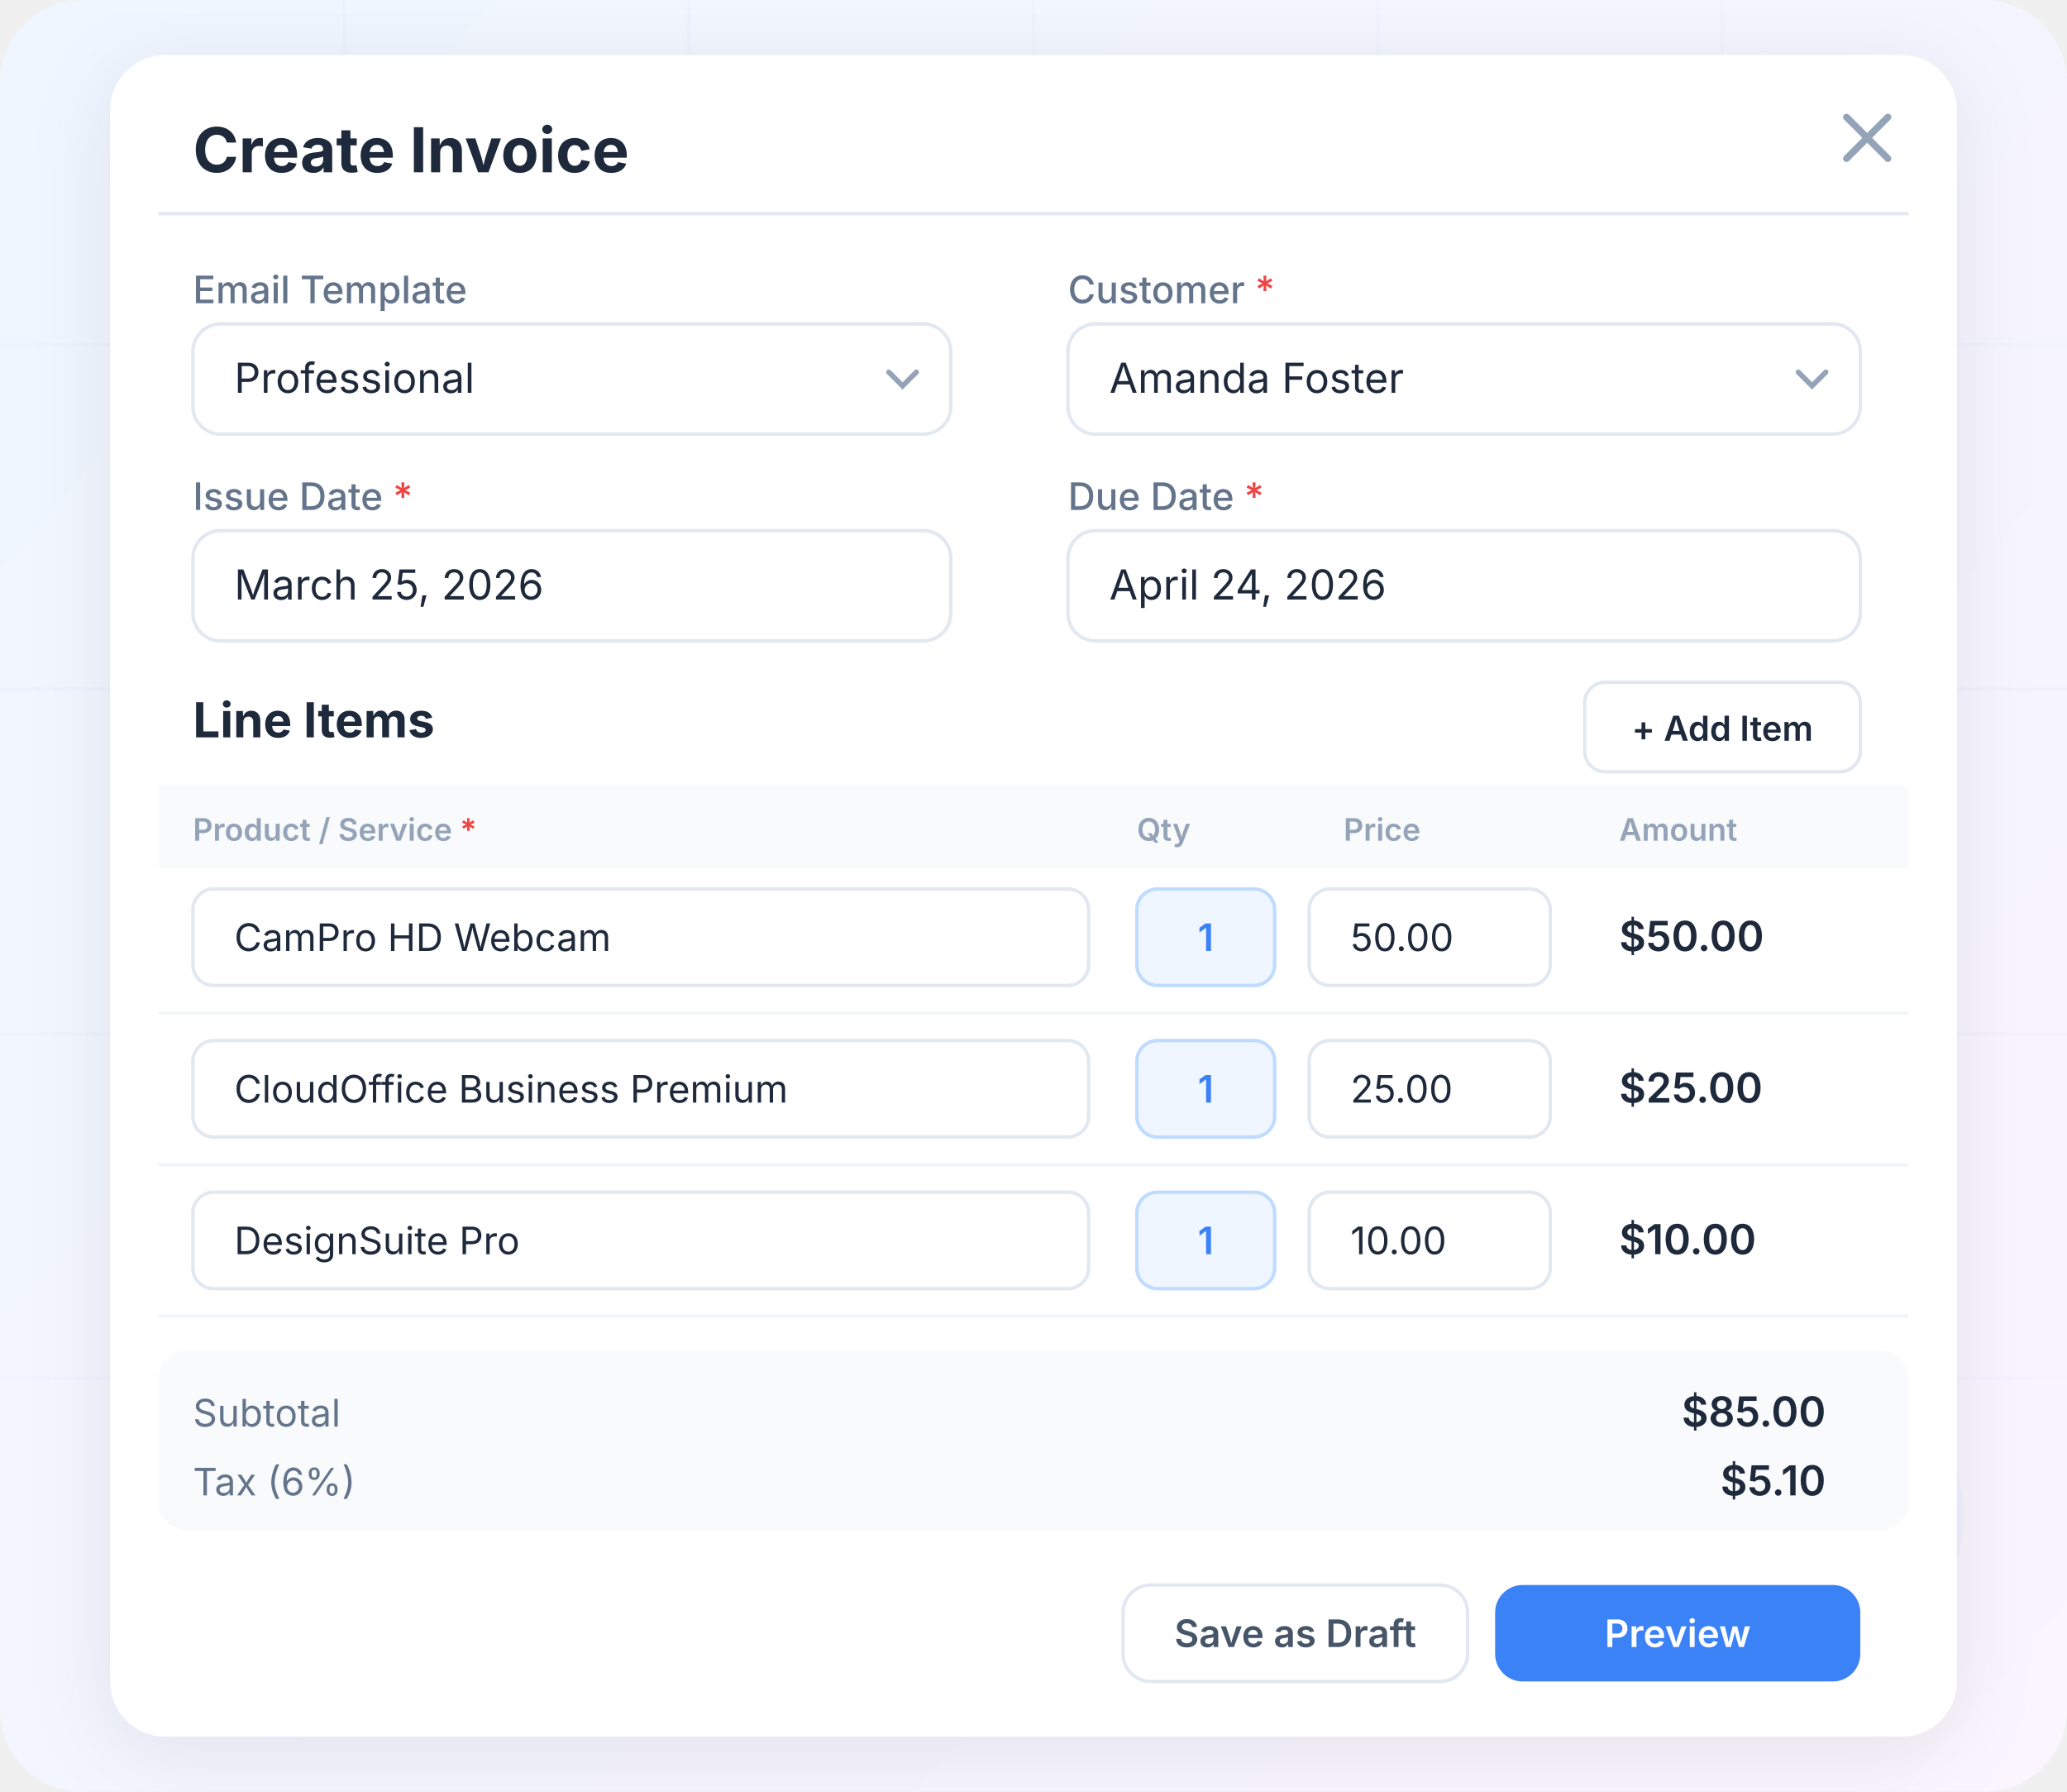
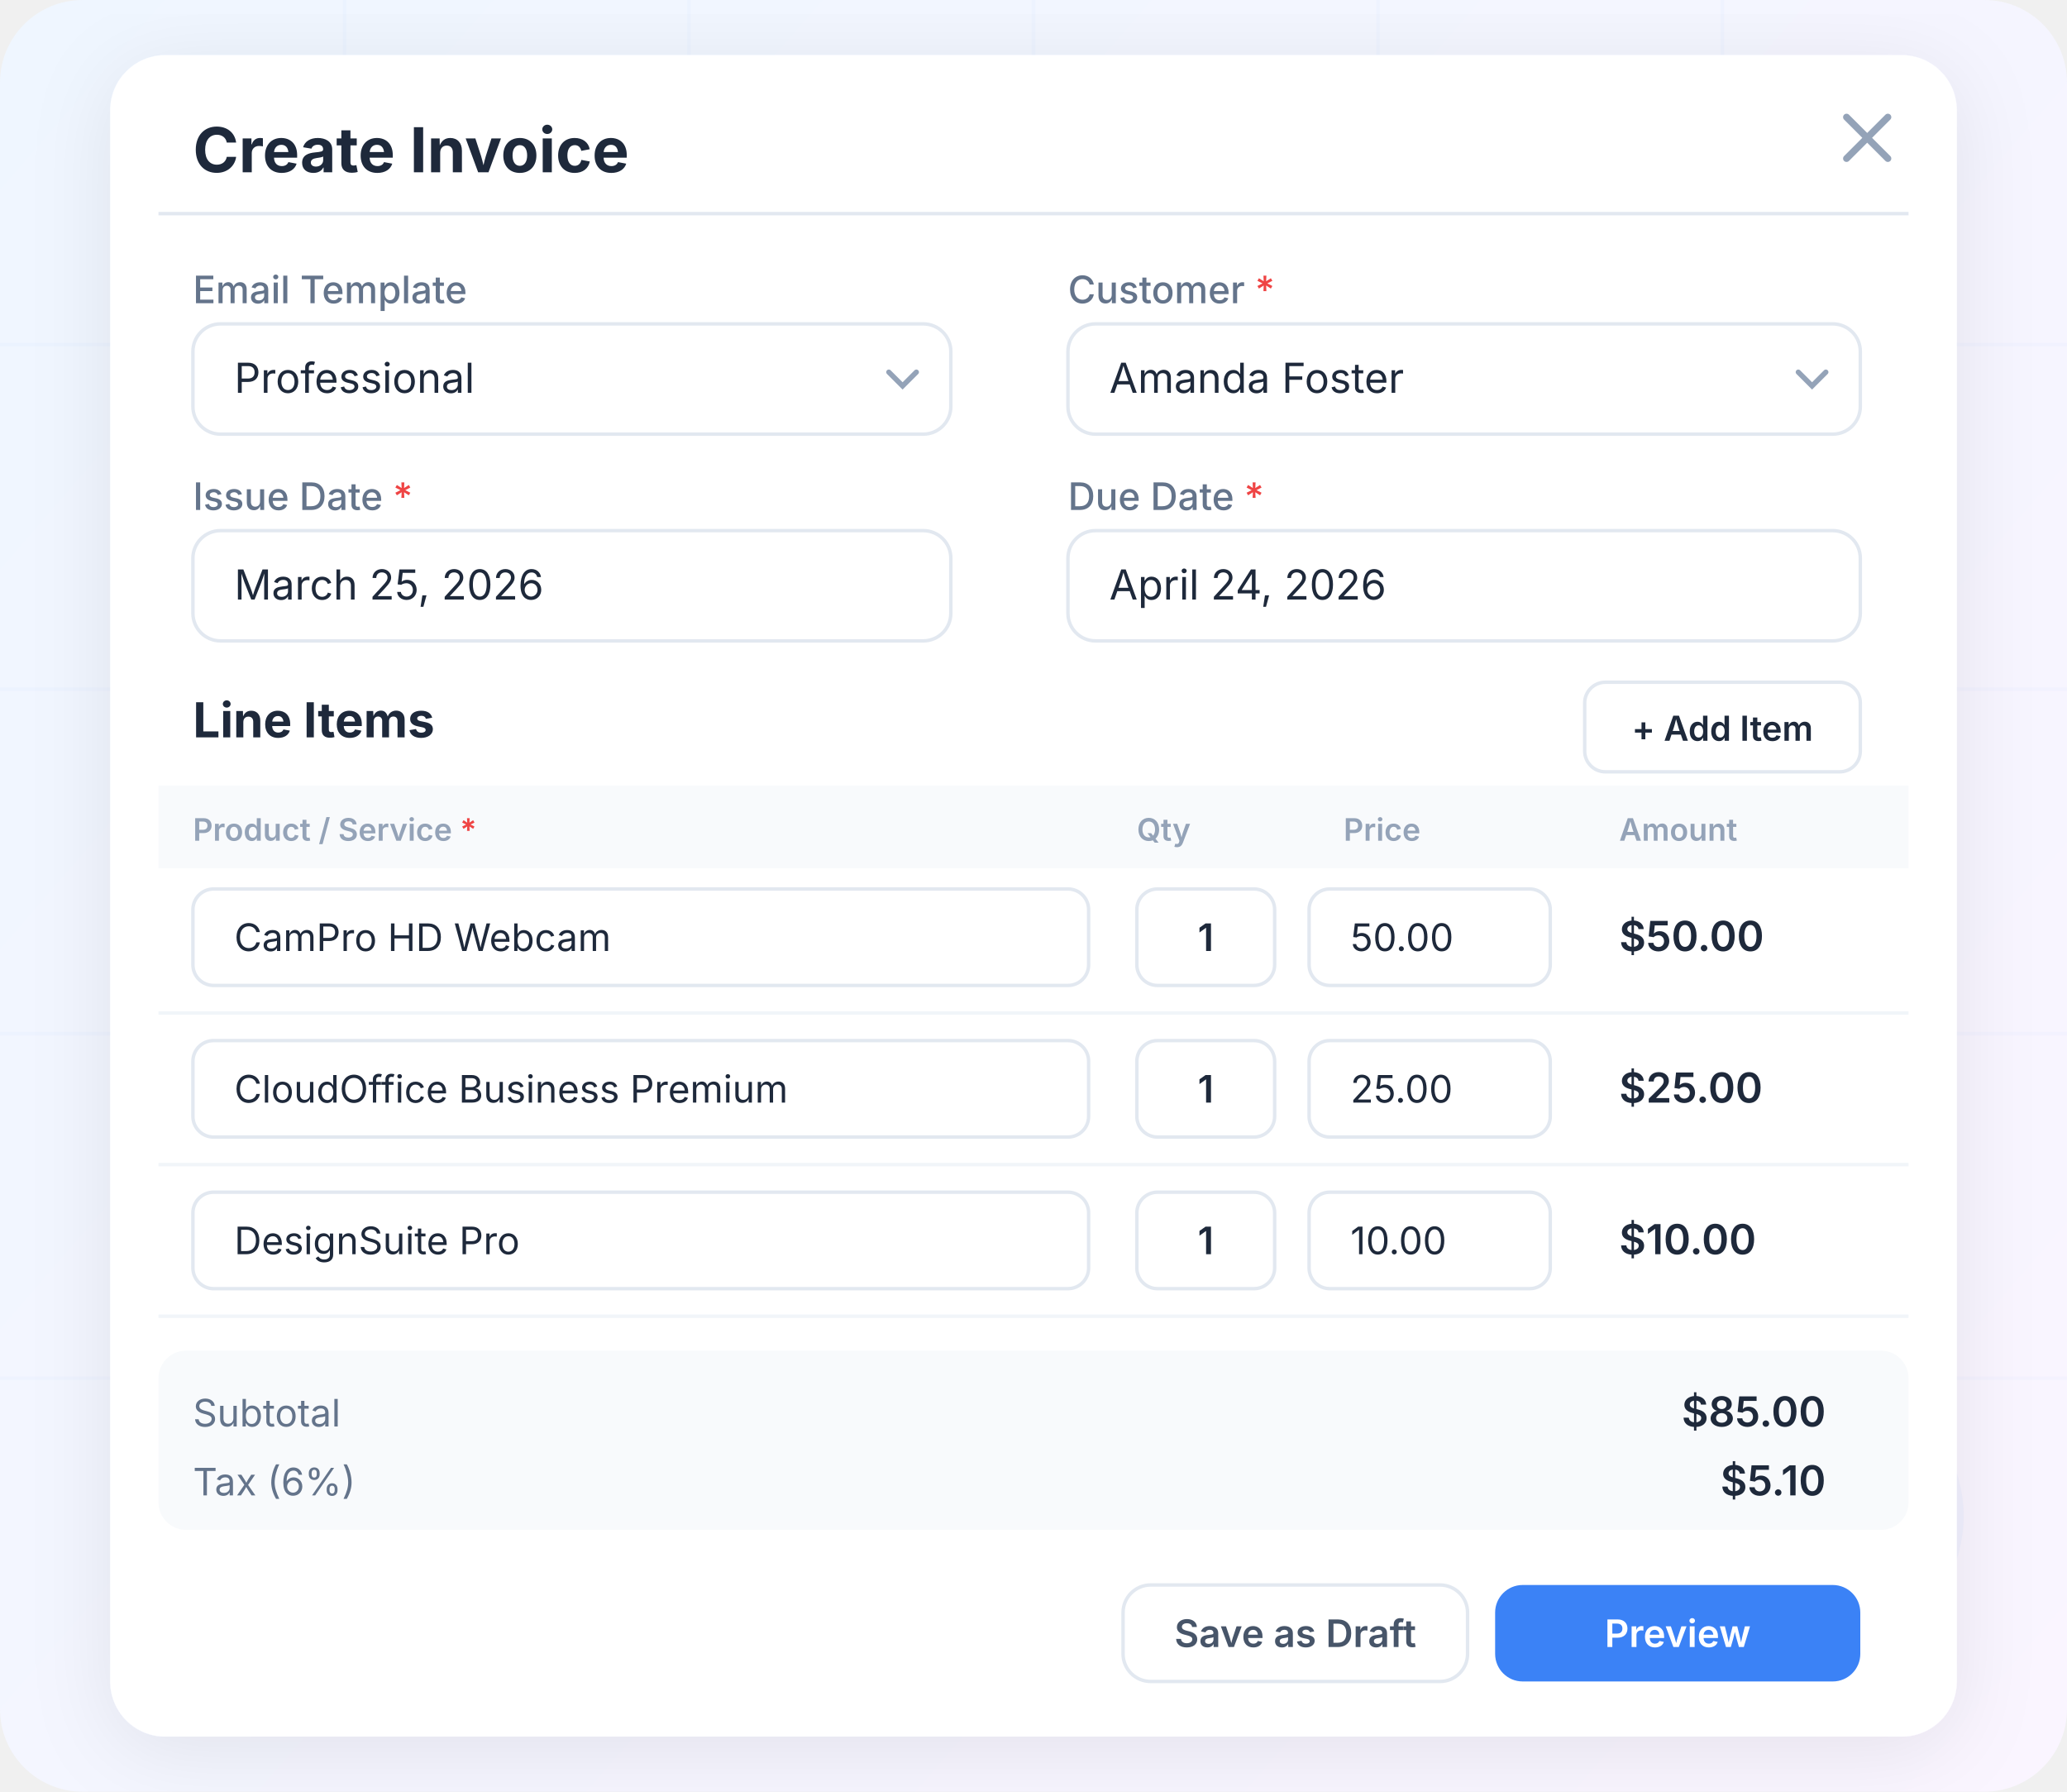
<svg xmlns="http://www.w3.org/2000/svg" viewBox="0 0 600 520" fill="none">
  <defs>
    <linearGradient id="bgGrad" x1="0" y1="0" x2="600" y2="520" gradientUnits="userSpaceOnUse">
      <stop offset="0%" stop-color="#eff6ff" />
      <stop offset="100%" stop-color="#faf5ff" />
    </linearGradient>
    <filter id="cardShadow" x="-10%" y="-5%" width="120%" height="115%">
      <feDropShadow dx="0" dy="4" stdDeviation="12" flood-color="#000" flood-opacity="0.08" />
    </filter>
  </defs>
  <rect width="600" height="520" rx="24" fill="url(#bgGrad)" />
  <g opacity="0.03" stroke="#3b82f6" stroke-width="1">
    <line x1="0" y1="100" x2="600" y2="100" />
    <line x1="0" y1="200" x2="600" y2="200" />
    <line x1="0" y1="300" x2="600" y2="300" />
    <line x1="0" y1="400" x2="600" y2="400" />
    <line x1="100" y1="0" x2="100" y2="500" />
    <line x1="200" y1="0" x2="200" y2="500" />
    <line x1="300" y1="0" x2="300" y2="500" />
    <line x1="400" y1="0" x2="400" y2="500" />
    <line x1="500" y1="0" x2="500" y2="500" />
  </g>
  <circle cx="80" cy="60" r="35" fill="#8b5cf6" opacity="0.04" />
  <circle cx="530" cy="440" r="40" fill="#3b82f6" opacity="0.04" />
  <g filter="url(#cardShadow)">
    <rect x="32" y="16" width="536" height="488" rx="16" fill="white" />
  </g>
  <text x="56" y="50" font-family="system-ui, -apple-system, sans-serif" font-size="18" font-weight="700" fill="#1e293b">Create Invoice</text>
  <line x1="46" y1="62" x2="554" y2="62" stroke="#e2e8f0" stroke-width="1" />
  <line x1="536" y1="34" x2="548" y2="46" stroke="#94a3b8" stroke-width="2" stroke-linecap="round" />
  <line x1="548" y1="34" x2="536" y2="46" stroke="#94a3b8" stroke-width="2" stroke-linecap="round" />
  <text x="56" y="88" font-family="system-ui, -apple-system, sans-serif" font-size="11" fill="#64748b" font-weight="500">Email Template</text>
  <rect x="56" y="94" width="220" height="32" rx="8" fill="white" stroke="#e2e8f0" stroke-width="1" />
  <text x="68" y="114" font-family="system-ui, -apple-system, sans-serif" font-size="12" fill="#1e293b">Professional</text>
  <path d="M258 108l4 4 4-4" stroke="#94a3b8" stroke-width="1.5" stroke-linecap="round" fill="none" />
  <text x="310" y="88" font-family="system-ui, -apple-system, sans-serif" font-size="11" fill="#64748b" font-weight="500">Customer <tspan fill="#ef4444">*</tspan>
  </text>
  <rect x="310" y="94" width="230" height="32" rx="8" fill="white" stroke="#e2e8f0" stroke-width="1" />
  <text x="322" y="114" font-family="system-ui, -apple-system, sans-serif" font-size="12" fill="#1e293b">Amanda Foster</text>
  <path d="M522 108l4 4 4-4" stroke="#94a3b8" stroke-width="1.5" stroke-linecap="round" fill="none" />
  <text x="56" y="148" font-family="system-ui, -apple-system, sans-serif" font-size="11" fill="#64748b" font-weight="500">Issue Date <tspan fill="#ef4444">*</tspan>
  </text>
  <rect x="56" y="154" width="220" height="32" rx="8" fill="white" stroke="#e2e8f0" stroke-width="1" />
  <text x="68" y="174" font-family="system-ui, -apple-system, sans-serif" font-size="12" fill="#1e293b">March 25, 2026</text>
  <text x="310" y="148" font-family="system-ui, -apple-system, sans-serif" font-size="11" fill="#64748b" font-weight="500">Due Date <tspan fill="#ef4444">*</tspan>
  </text>
  <rect x="310" y="154" width="230" height="32" rx="8" fill="white" stroke="#e2e8f0" stroke-width="1" />
  <text x="322" y="174" font-family="system-ui, -apple-system, sans-serif" font-size="12" fill="#1e293b">April 24, 2026</text>
  <text x="56" y="214" font-family="system-ui, -apple-system, sans-serif" font-size="14" font-weight="700" fill="#1e293b">Line Items</text>
  <rect x="460" y="198" width="80" height="26" rx="6" fill="white" stroke="#e2e8f0" stroke-width="1" />
  <text x="500" y="215" font-family="system-ui, -apple-system, sans-serif" font-size="10" font-weight="600" fill="#1e293b" text-anchor="middle">+ Add Item</text>
  <rect x="46" y="228" width="508" height="24" rx="0" fill="#f8fafc" />
  <text x="56" y="244" font-family="system-ui, -apple-system, sans-serif" font-size="9" fill="#94a3b8" font-weight="600">Product / Service <tspan fill="#ef4444">*</tspan>
  </text>
  <text x="330" y="244" font-family="system-ui, -apple-system, sans-serif" font-size="9" fill="#94a3b8" font-weight="600">Qty</text>
  <text x="390" y="244" font-family="system-ui, -apple-system, sans-serif" font-size="9" fill="#94a3b8" font-weight="600">Price</text>
  <text x="470" y="244" font-family="system-ui, -apple-system, sans-serif" font-size="9" fill="#94a3b8" font-weight="600">Amount</text>
  <rect x="56" y="258" width="260" height="28" rx="6" fill="white" stroke="#e2e8f0" stroke-width="1" />
  <text x="68" y="276" font-family="system-ui, -apple-system, sans-serif" font-size="11" fill="#1e293b">CamPro HD Webcam</text>
-   <rect x="330" y="258" width="40" height="28" rx="6" fill="#eff6ff" stroke="#bfdbfe" stroke-width="1" />
-   <text x="350" y="276" font-family="system-ui, -apple-system, sans-serif" font-size="11" fill="#3b82f6" font-weight="600" text-anchor="middle">1</text>
+   <rect x="330" y="258" width="40" height="28" rx="6" fill="white" stroke="#e2e8f0" stroke-width="1" />
+   <text x="350" y="276" font-family="system-ui, -apple-system, sans-serif" font-size="11" fill="#1e293b" font-weight="600" text-anchor="middle">1</text>
  <rect x="380" y="258" width="70" height="28" rx="6" fill="white" stroke="#e2e8f0" stroke-width="1" />
  <text x="392" y="276" font-family="system-ui, -apple-system, sans-serif" font-size="11" fill="#1e293b">50.00</text>
  <text x="470" y="276" font-family="system-ui, -apple-system, sans-serif" font-size="12" fill="#1e293b" font-weight="600">$50.00</text>
  <line x1="46" y1="294" x2="554" y2="294" stroke="#f1f5f9" stroke-width="1" />
  <rect x="56" y="302" width="260" height="28" rx="6" fill="white" stroke="#e2e8f0" stroke-width="1" />
  <text x="68" y="320" font-family="system-ui, -apple-system, sans-serif" font-size="11" fill="#1e293b">CloudOffice Business Premium</text>
-   <rect x="330" y="302" width="40" height="28" rx="6" fill="#eff6ff" stroke="#bfdbfe" stroke-width="1" />
-   <text x="350" y="320" font-family="system-ui, -apple-system, sans-serif" font-size="11" fill="#3b82f6" font-weight="600" text-anchor="middle">1</text>
+   <rect x="330" y="302" width="40" height="28" rx="6" fill="white" stroke="#e2e8f0" stroke-width="1" />
+   <text x="350" y="320" font-family="system-ui, -apple-system, sans-serif" font-size="11" fill="#1e293b" font-weight="600" text-anchor="middle">1</text>
  <rect x="380" y="302" width="70" height="28" rx="6" fill="white" stroke="#e2e8f0" stroke-width="1" />
  <text x="392" y="320" font-family="system-ui, -apple-system, sans-serif" font-size="11" fill="#1e293b">25.00</text>
  <text x="470" y="320" font-family="system-ui, -apple-system, sans-serif" font-size="12" fill="#1e293b" font-weight="600">$25.00</text>
  <line x1="46" y1="338" x2="554" y2="338" stroke="#f1f5f9" stroke-width="1" />
  <rect x="56" y="346" width="260" height="28" rx="6" fill="white" stroke="#e2e8f0" stroke-width="1" />
  <text x="68" y="364" font-family="system-ui, -apple-system, sans-serif" font-size="11" fill="#1e293b">DesignSuite Pro</text>
-   <rect x="330" y="346" width="40" height="28" rx="6" fill="#eff6ff" stroke="#bfdbfe" stroke-width="1" />
-   <text x="350" y="364" font-family="system-ui, -apple-system, sans-serif" font-size="11" fill="#3b82f6" font-weight="600" text-anchor="middle">1</text>
+   <rect x="330" y="346" width="40" height="28" rx="6" fill="white" stroke="#e2e8f0" stroke-width="1" />
+   <text x="350" y="364" font-family="system-ui, -apple-system, sans-serif" font-size="11" fill="#1e293b" font-weight="600" text-anchor="middle">1</text>
  <rect x="380" y="346" width="70" height="28" rx="6" fill="white" stroke="#e2e8f0" stroke-width="1" />
  <text x="392" y="364" font-family="system-ui, -apple-system, sans-serif" font-size="11" fill="#1e293b">10.00</text>
  <text x="470" y="364" font-family="system-ui, -apple-system, sans-serif" font-size="12" fill="#1e293b" font-weight="600">$10.00</text>
  <line x1="46" y1="382" x2="554" y2="382" stroke="#f1f5f9" stroke-width="1" />
  <rect x="46" y="392" width="508" height="52" rx="8" fill="#f8fafc" />
  <text x="56" y="414" font-family="system-ui, -apple-system, sans-serif" font-size="11" fill="#64748b">Subtotal</text>
  <text x="530" y="414" font-family="system-ui, -apple-system, sans-serif" font-size="12" fill="#1e293b" font-weight="600" text-anchor="end">$85.00</text>
  <text x="56" y="434" font-family="system-ui, -apple-system, sans-serif" font-size="11" fill="#64748b">Tax (6%)</text>
  <text x="530" y="434" font-family="system-ui, -apple-system, sans-serif" font-size="12" fill="#1e293b" font-weight="600" text-anchor="end">$5.10</text>
  <rect x="326" y="460" width="100" height="28" rx="8" fill="white" stroke="#e2e8f0" stroke-width="1" />
  <text x="376" y="478" font-family="system-ui, -apple-system, sans-serif" font-size="11" font-weight="600" fill="#475569" text-anchor="middle">Save as Draft</text>
  <rect x="434" y="460" width="106" height="28" rx="8" fill="#3b82f6" />
  <text x="487" y="478" font-family="system-ui, -apple-system, sans-serif" font-size="11" font-weight="600" fill="white" text-anchor="middle">Preview</text>
</svg>
